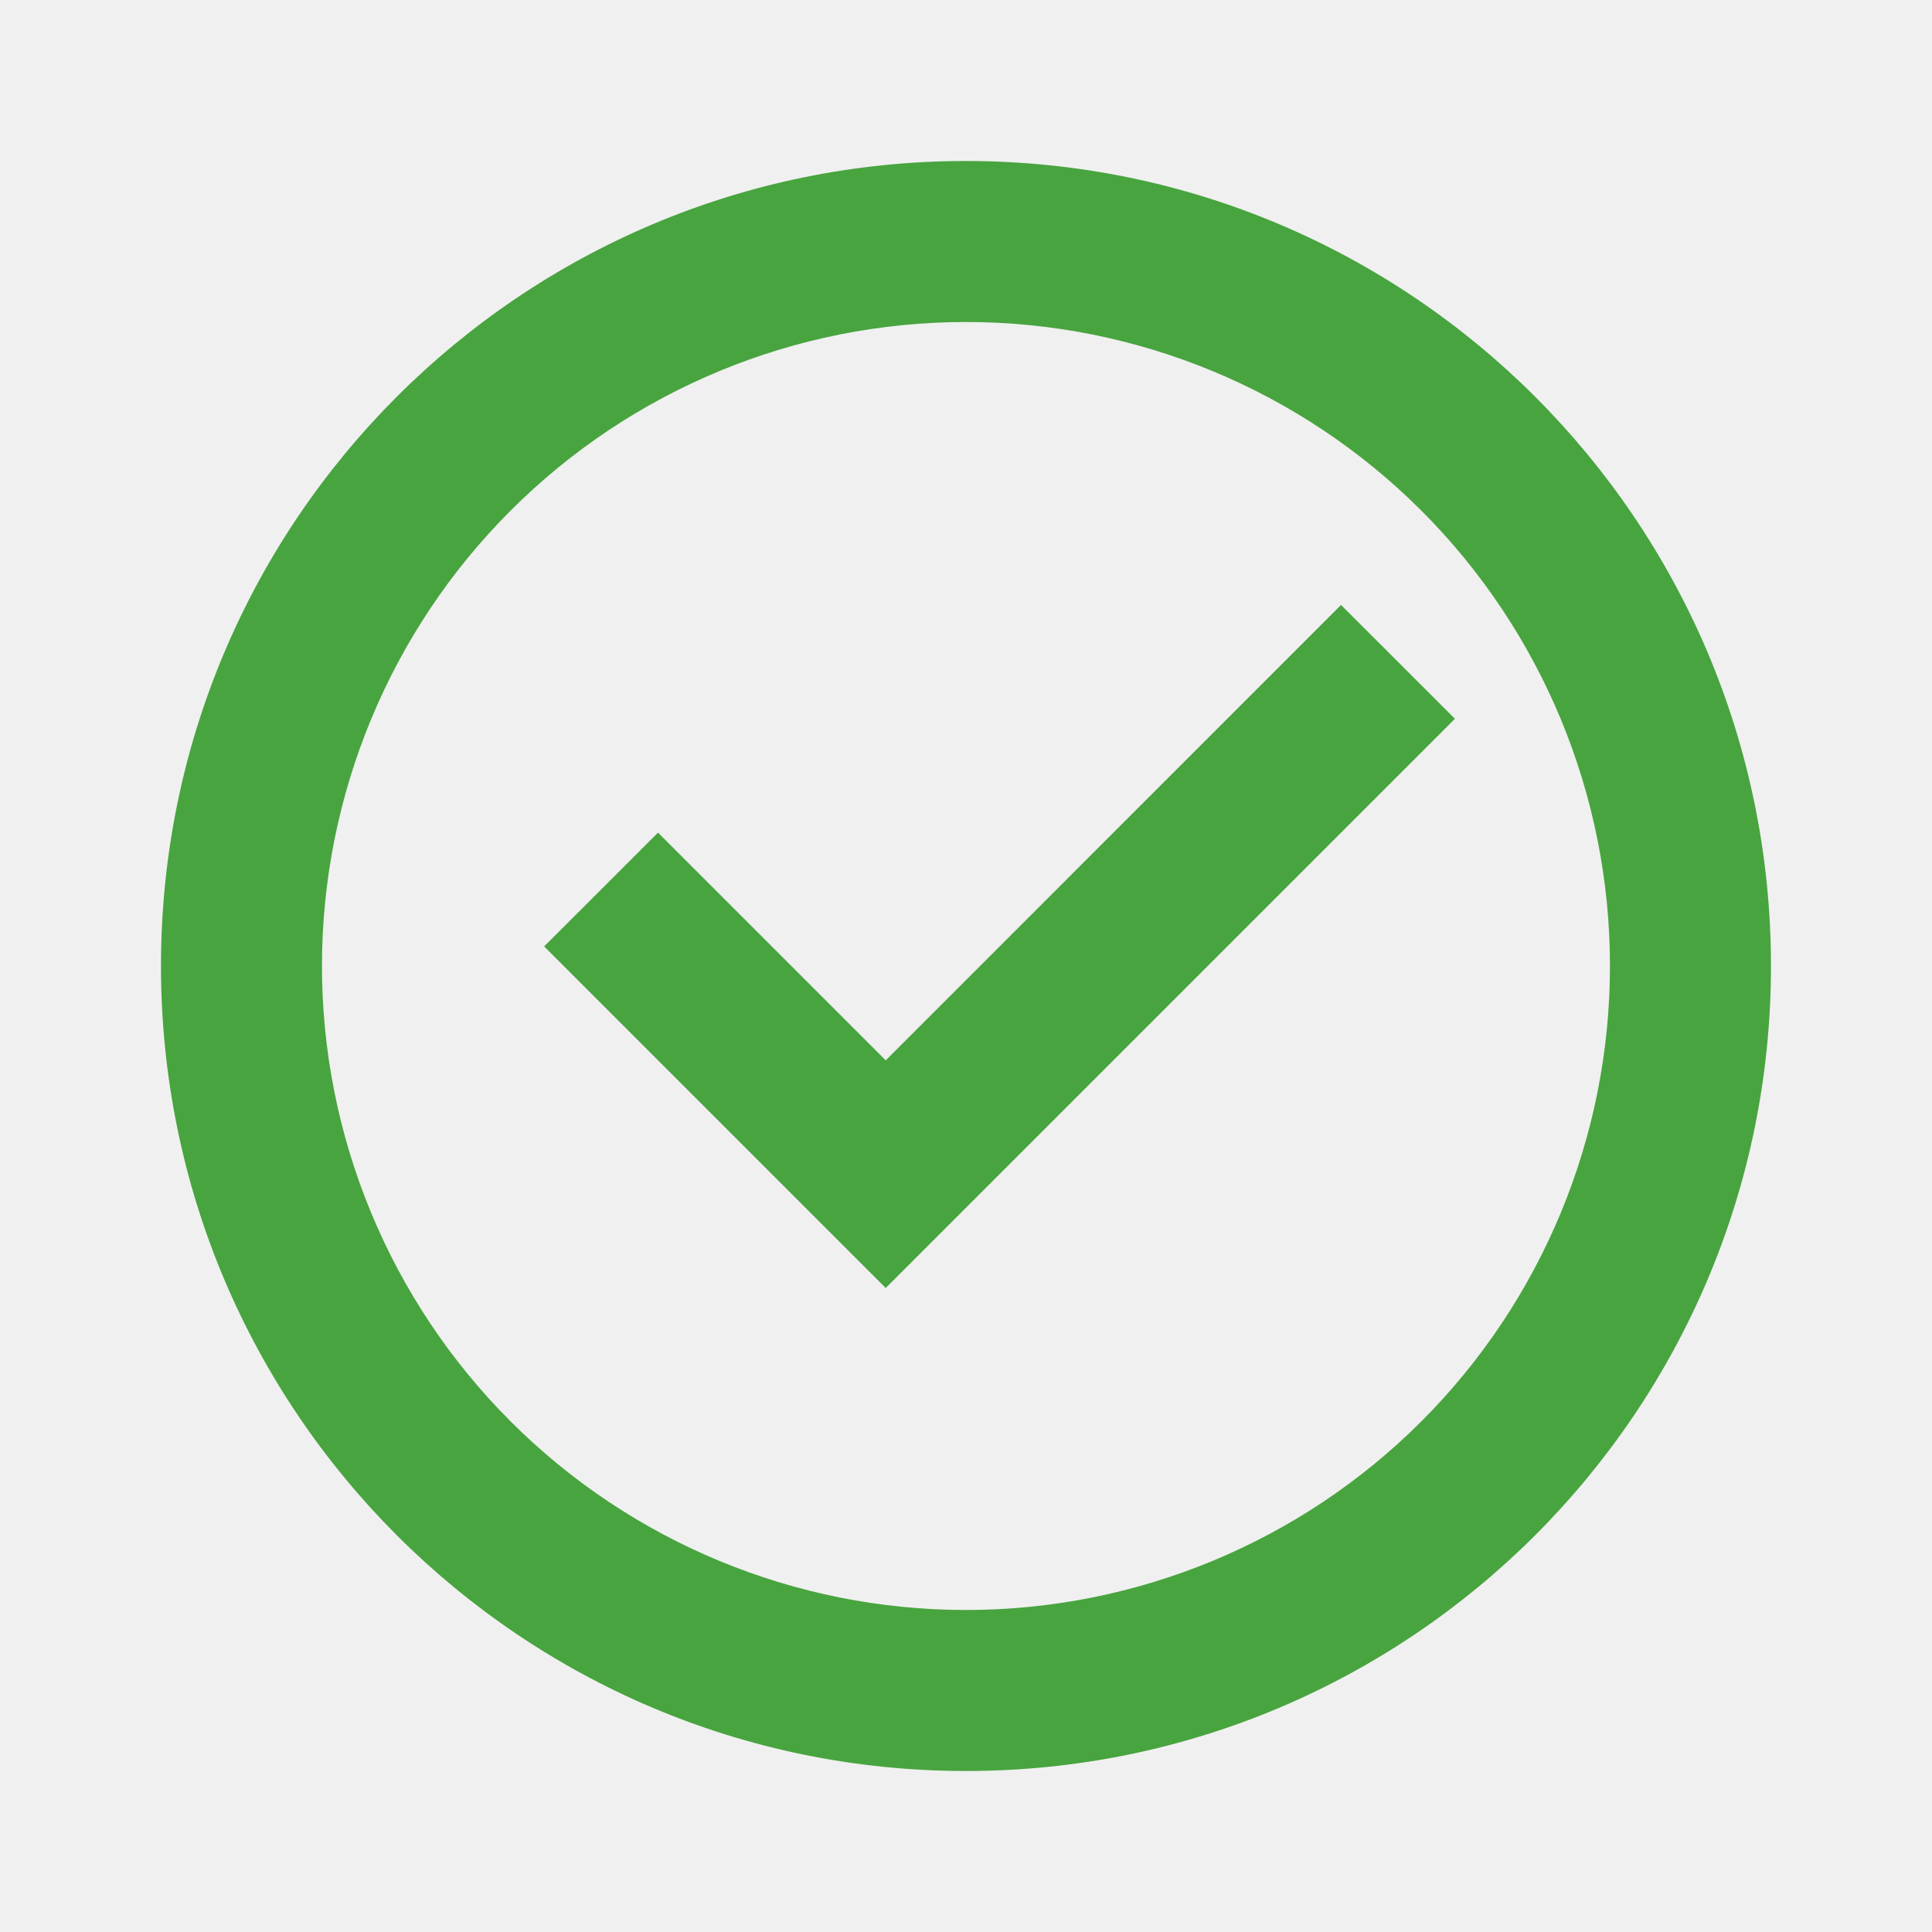
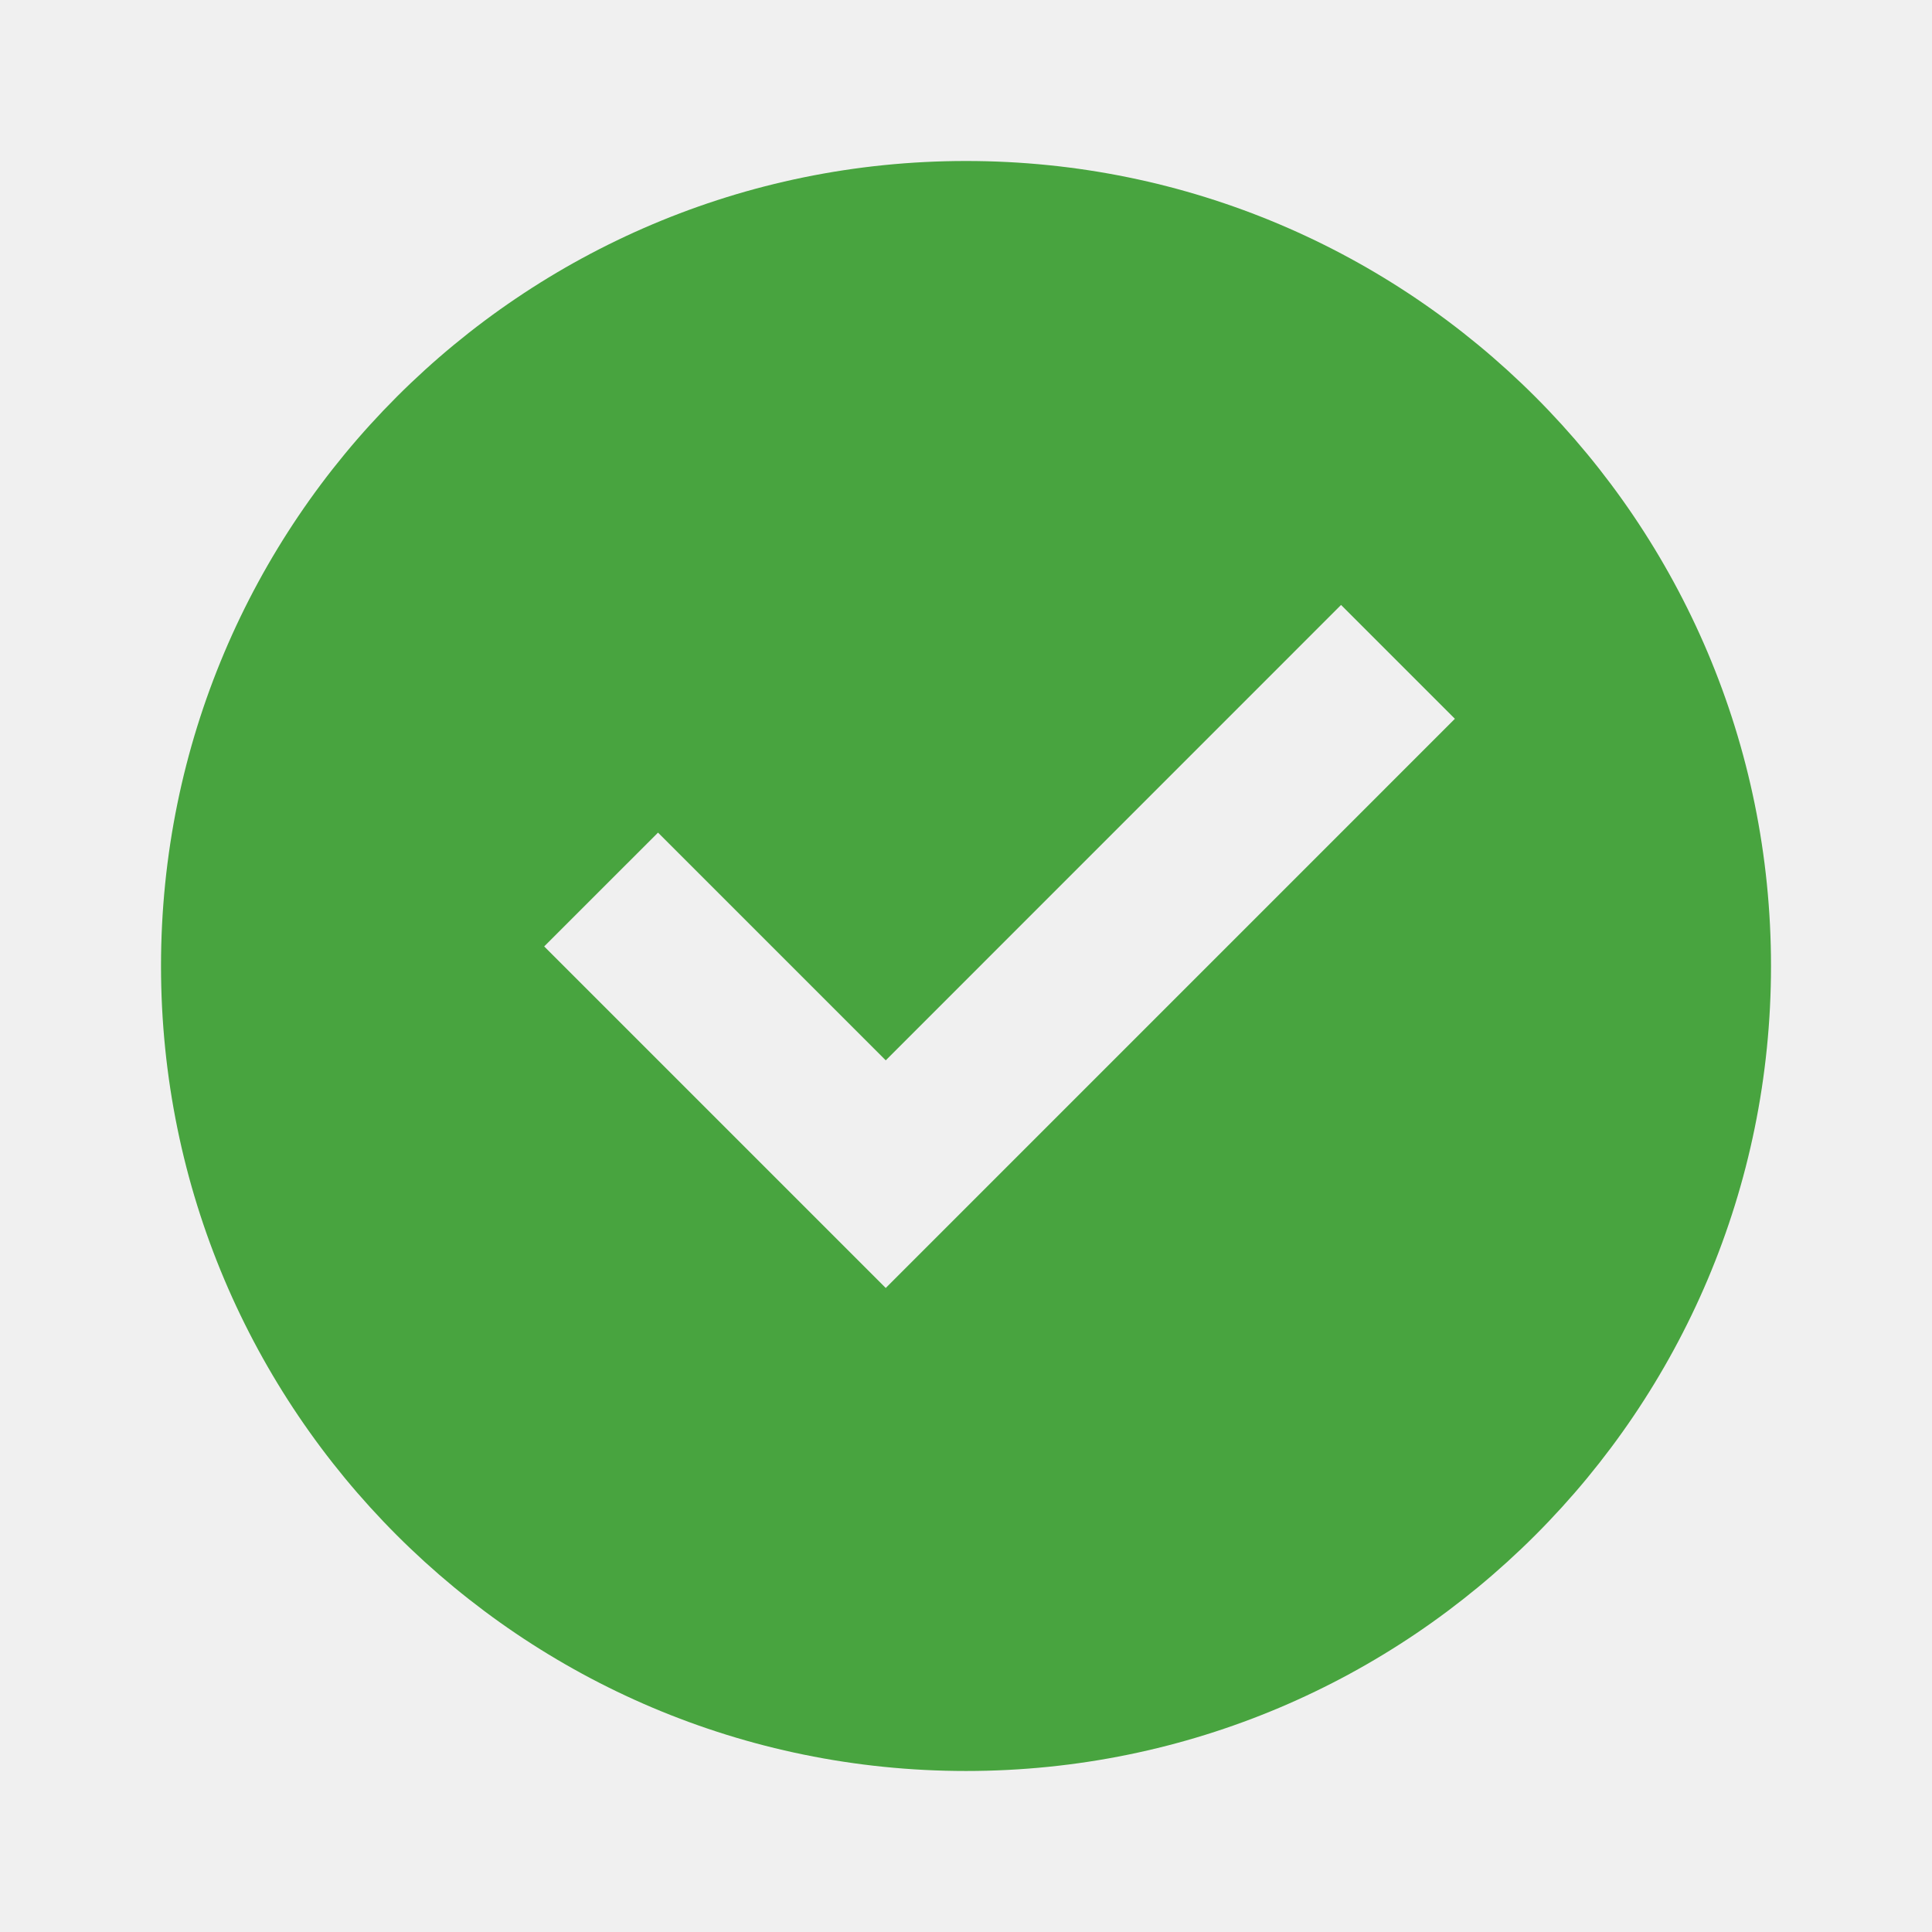
<svg xmlns="http://www.w3.org/2000/svg" width="100" height="100" viewBox="0 0 100 100" fill="none">
-   <g clip-path="url(#clip0_4885_57494)">
-     <path d="M49.999 91.667C26.986 91.667 8.332 73.013 8.332 50C8.332 26.988 26.986 8.333 49.999 8.333C73.011 8.333 91.665 26.988 91.665 50C91.665 73.013 73.011 91.667 49.999 91.667ZM49.999 83.333C58.839 83.333 67.318 79.821 73.569 73.57C79.82 67.319 83.332 58.84 83.332 50C83.332 41.159 79.82 32.681 73.569 26.43C67.318 20.178 58.839 16.667 49.999 16.667C41.158 16.667 32.68 20.178 26.428 26.43C20.177 32.681 16.665 41.159 16.665 50C16.665 58.84 20.177 67.319 26.428 73.57C32.68 79.821 41.158 83.333 49.999 83.333V83.333ZM45.844 66.667L28.165 48.987L34.057 43.096L45.844 54.883L69.411 31.312L75.307 37.204L45.844 66.667Z" fill="#48A43F" />
+   <g clip-path="url(#clip0_4905_82620)">
+     <path d="M50.001 91.666C26.988 91.666 8.334 73.012 8.334 50C8.334 26.987 26.988 8.333 50.001 8.333C73.013 8.333 91.667 26.987 91.667 50C91.667 73.012 73.013 91.666 50.001 91.666ZM45.846 66.666L75.305 37.204L69.413 31.312L45.846 54.883L34.059 43.096L28.167 48.987L45.846 66.666Z" fill="#48A43F" />
  </g>
  <defs>
-     <clipPath id="clip0_4885_57494">
+     <clipPath id="clip0_4905_82620">
      <rect width="100" height="100" fill="white" />
    </clipPath>
  </defs>
</svg>
